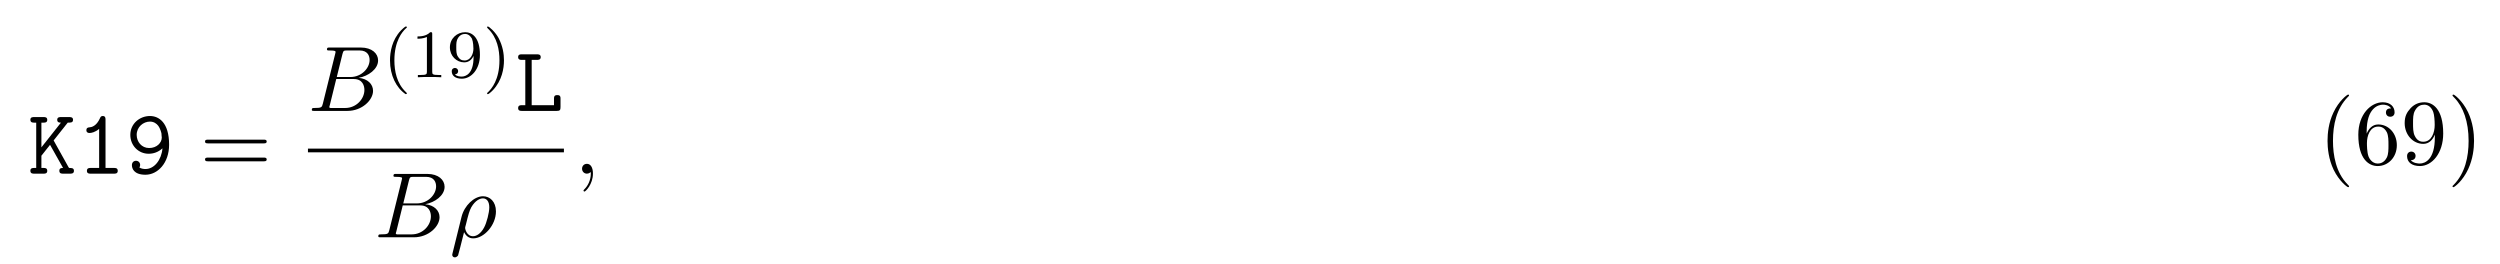
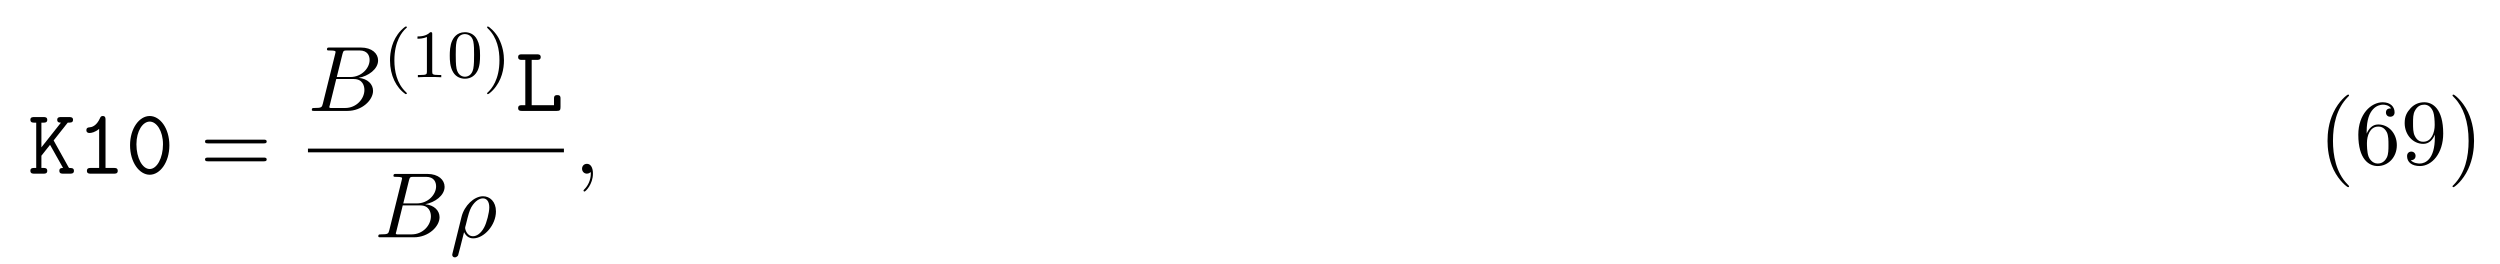
<svg xmlns="http://www.w3.org/2000/svg" xmlns:xlink="http://www.w3.org/1999/xlink" height="31pt" viewBox="0 0 294 31" width="294pt">
  <symbol id="a" overflow="visible">
    <path d="m3.016-3.906 1.656-2.094c.391 0 .625 0 .625-.344 0-.312-.297-.312-.453-.312h-.969c-.156 0-.438 0-.438.328s.297.328.438.328l-2.297 2.906v-2.906h.25c.156 0 .438 0 .438-.328s-.266-.328-.438-.328h-1.094c-.172 0-.453 0-.453.312 0 .344.281.344.453.344h.234v5.328h-.234c-.172 0-.453 0-.453.328 0 .344.281.344.453.344h1.094c.156 0 .438 0 .438-.328 0-.344-.266-.344-.438-.344h-.25v-1.438l1.016-1.281 1.531 2.719c-.156 0-.438 0-.438.328 0 .344.266.344.453.344h.812c.156 0 .453 0 .453-.328 0-.344-.266-.344-.578-.344-.016-.031-.062-.109-.078-.125zm0 0" />
  </symbol>
  <symbol id="b" overflow="visible">
    <path d="m3.391-6.344c0-.172 0-.438-.328-.438-.203 0-.266.125-.328.266-.406.922-.984 1.047-1.188 1.062-.172.016-.406.031-.406.344 0 .266.203.328.359.328.219 0 .656-.078 1.141-.484v4.594h-1c-.172 0-.438 0-.438.344 0 .328.281.328.438.328h2.75c.156 0 .438 0 .438-.328 0-.344-.266-.344-.438-.344h-1zm0 0" />
  </symbol>
  <symbol id="c" overflow="visible">
-     <path d="m4.359-2.984c-.109 1.359-.953 2.438-2 2.438-.109 0-.5-.016-.719-.188.031-.047.094-.109.094-.297 0-.266-.203-.484-.484-.484-.266 0-.484.188-.484.516 0 .344.188 1.125 1.594 1.125 1.438 0 2.781-1.375 2.781-3.531 0-2.625-1.219-3.375-2.25-3.375-1.219 0-2.312.906-2.312 2.219 0 1.25.953 2.219 2.156 2.219.562 0 1.141-.188 1.625-.641zm-1.562-.031c-.891 0-1.469-.734-1.469-1.547 0-.938.781-1.562 1.562-1.562.469 0 .781.25.953.469.281.359.406.922.406.984v.109c0 .047.031.219.031.312 0 .609-.578 1.234-1.484 1.234zm0 0" />
+     <path d="m5.172-3.328c0-2.031-1.109-3.453-2.312-3.453-1.219 0-2.312 1.453-2.312 3.438 0 2.031 1.109 3.469 2.312 3.469 1.219 0 2.312-1.469 2.312-3.453zm-2.312 2.781c-.859 0-1.562-1.281-1.562-2.906 0-1.578.75-2.672 1.562-2.672.797 0 1.562 1.078 1.562 2.672 0 1.625-.719 2.906-1.562 2.906zm0 0" />
  </symbol>
  <symbol id="d" overflow="visible">
    <path d="m1.938-6h.609c.156 0 .453 0 .453-.328s-.281-.328-.453-.328h-1.766c-.172 0-.438 0-.438.328s.281.328.438.328h.406v5.328h-.406c-.172 0-.438 0-.438.344 0 .328.281.328.438.328h4.109c.359 0 .438-.094.438-.453v-.969c0-.219 0-.438-.375-.438-.391 0-.391.219-.391.438v.75h-2.625zm0 0" />
  </symbol>
  <symbol id="e" overflow="visible">
    <path d="m7.5-3.562c.156 0 .359 0 .359-.219s-.203-.219-.359-.219h-6.531c-.156 0-.359 0-.359.219s.203.219.375.219zm0 2.109c.156 0 .359 0 .359-.219s-.203-.219-.359-.219h-6.516c-.172 0-.375 0-.375.219s.203.219.359.219zm0 0" />
  </symbol>
  <symbol id="f" overflow="visible">
    <path d="m3.609 2.625c0-.047 0-.062-.188-.25-1.359-1.375-1.703-3.438-1.703-5.094 0-1.906.406-3.797 1.75-5.172.141-.125.141-.141.141-.188 0-.062-.047-.094-.109-.094-.109 0-1.094.734-1.734 2.125-.562 1.188-.688 2.406-.688 3.328 0 .844.125 2.156.719 3.391.656 1.344 1.594 2.047 1.703 2.047.062 0 .109-.031.109-.094zm0 0" />
  </symbol>
  <symbol id="g" overflow="visible">
    <path d="m1.438-3.578v-.266c0-2.75 1.359-3.141 1.906-3.141.266 0 .719.062.969.438-.172 0-.609 0-.609.484 0 .344.266.5.5.5.188 0 .516-.094.516-.516 0-.656-.484-1.188-1.391-1.188-1.391 0-2.875 1.406-2.875 3.812 0 2.922 1.266 3.688 2.281 3.688 1.219 0 2.25-1.016 2.25-2.453 0-1.391-.969-2.438-2.188-2.438-.734 0-1.141.562-1.359 1.078zm1.297 3.516c-.688 0-1.016-.656-1.078-.828-.188-.5-.188-1.375-.188-1.578 0-.844.344-1.938 1.328-1.938.172 0 .672 0 1.016.672.188.406.188.969.188 1.5 0 .516 0 1.062-.188 1.453-.328.656-.828.719-1.078.719zm0 0" />
  </symbol>
  <symbol id="h" overflow="visible">
    <path d="m4-3.469v.344c0 2.562-1.125 3.062-1.766 3.062-.188 0-.766-.031-1.062-.391.469 0 .562-.328.562-.5 0-.344-.266-.516-.5-.516-.172 0-.5.109-.5.531 0 .734.578 1.172 1.516 1.172 1.406 0 2.734-1.484 2.734-3.828 0-2.922-1.25-3.672-2.219-3.672-.609 0-1.141.203-1.609.688-.453.5-.703.953-.703 1.766 0 1.359.969 2.438 2.188 2.438.656 0 1.109-.453 1.359-1.094zm-1.344.844c-.188 0-.688 0-1.016-.688-.203-.406-.203-.953-.203-1.484 0-.594 0-1.109.234-1.5.297-.547.703-.688 1.094-.688.5 0 .859.359 1.047.859.125.344.172 1.031.172 1.531 0 .906-.375 1.969-1.328 1.969zm0 0" />
  </symbol>
  <symbol id="i" overflow="visible">
    <path d="m3.156-2.719c0-.859-.125-2.172-.719-3.406-.656-1.344-1.594-2.047-1.703-2.047-.062 0-.109.031-.109.094 0 .047 0 .062.203.266 1.062 1.078 1.688 2.812 1.688 5.094 0 1.859-.406 3.781-1.75 5.156-.141.125-.141.141-.141.188 0 .062.047.094.109.094.109 0 1.094-.734 1.734-2.125.547-1.188.688-2.406.688-3.312zm0 0" />
  </symbol>
  <symbol id="j" overflow="visible">
    <path d="m1.75-.844c-.109.422-.141.5-1 .5-.188 0-.297 0-.297.219 0 .125.109.125.297.125h3.891c1.734 0 3.016-1.281 3.016-2.359 0-.781-.625-1.422-1.688-1.531 1.125-.203 2.281-1.016 2.281-2.047 0-.812-.719-1.516-2.031-1.516h-3.672c-.203 0-.312 0-.312.219 0 .125.094.125.312.125.016 0 .219 0 .406.016.203.031.297.031.297.172 0 .047-.016.078-.047.219zm1.641-3.141.672-2.719c.109-.375.125-.406.594-.406h1.406c.969 0 1.188.641 1.188 1.125 0 .953-.938 2-2.266 2zm-.484 3.641c-.156 0-.188 0-.25 0-.109-.016-.141-.031-.141-.109 0-.031 0-.062.062-.25l.75-3.047h2.062c1.047 0 1.25.812 1.25 1.281 0 1.078-.969 2.125-2.25 2.125zm0 0" />
  </symbol>
  <symbol id="k" overflow="visible">
    <path d="m.359 1.891c-.031.125-.031.156-.031.172 0 .156.125.297.297.297.234 0 .375-.203.391-.234.047-.094.406-1.562.703-2.734.219.438.562.734 1.078.734 1.266 0 2.672-1.547 2.672-3.172 0-1.156-.719-1.781-1.516-1.781-1.047 0-2.203 1.094-2.531 2.422zm2.422-2.016c-.766 0-.938-.875-.938-.969 0-.047.047-.266.094-.406.297-1.219.406-1.609.641-2.047.469-.797 1.016-1.031 1.359-1.031.406 0 .75.312.75 1.062 0 .609-.312 1.828-.609 2.359-.359.688-.875 1.031-1.297 1.031zm0 0" />
  </symbol>
  <symbol id="l" overflow="visible">
    <path d="m2.219-.016c0-.719-.281-1.141-.703-1.141-.359 0-.578.266-.578.578 0 .297.219.578.578.578.125 0 .266-.047.375-.141.047-.016.047-.031.062-.031s.016.016.016.156c0 .812-.375 1.469-.734 1.828-.125.125-.125.141-.125.172 0 .078.062.125.109.125.125 0 1-.844 1-2.125zm0 0" />
  </symbol>
  <symbol id="m" overflow="visible">
    <path d="m2.656 1.984c.062 0 .156 0 .156-.094 0-.031 0-.031-.109-.141-1.094-1.031-1.359-2.5-1.359-3.734 0-2.297.938-3.375 1.344-3.75.125-.094.125-.109.125-.141 0-.047-.031-.094-.109-.094-.125 0-.531.406-.594.469-1.062 1.125-1.281 2.547-1.281 3.516 0 1.781.734 3.219 1.828 3.969zm0 0" />
  </symbol>
  <symbol id="n" overflow="visible">
    <path d="m2.5-5.078c0-.219-.016-.219-.234-.219-.328.312-.75.5-1.5.5v.266c.219 0 .641 0 1.109-.203v4.078c0 .297-.031.391-.781.391h-.281v.266c.328-.031 1.016-.031 1.375-.031s1.047 0 1.375.031v-.266h-.281c-.75 0-.781-.094-.781-.391zm0 0" />
  </symbol>
  <symbol id="o" overflow="visible">
-     <path d="m3.125-2.344c0 1.938-.922 2.266-1.391 2.266-.172 0-.578-.016-.797-.266.359-.031.375-.297.375-.375 0-.234-.188-.375-.375-.375-.141 0-.375.094-.375.391 0 .547.453.875 1.188.875 1.094 0 2.125-1.094 2.125-2.797 0-2.062-.922-2.672-1.734-2.672-.953 0-1.797.734-1.797 1.781 0 1.016.781 1.766 1.688 1.766.562 0 .906-.359 1.094-.766zm-1.062.375c-.375 0-.609-.172-.781-.469-.188-.281-.188-.672-.188-1.078 0-.469 0-.797.219-1.125.203-.297.453-.453.828-.453.531 0 .766.531.797.562.156.391.172 1.016.172 1.172 0 .641-.344 1.391-1.047 1.391zm0 0" />
+     <path d="m3.891-2.547c0-.844-.078-1.359-.344-1.875-.344-.703-1-.875-1.438-.875-1 0-1.375.75-1.484.969-.281.578-.297 1.375-.297 1.781 0 .531.016 1.328.406 1.969.359.594.953.75 1.375.75.391 0 1.062-.125 1.469-.906.297-.578.312-1.297.312-1.812zm-1.781 2.484c-.266 0-.812-.125-.984-.953-.094-.453-.094-1.203-.094-1.625 0-.547 0-1.109.094-1.547.172-.812.781-.891.984-.891.266 0 .828.141.984.859.094.438.094 1.047.094 1.578 0 .469 0 1.188-.094 1.641-.172.828-.719.938-.984.938zm0 0" />
  </symbol>
  <symbol id="p" overflow="visible">
    <path d="m2.469-1.984c0-.766-.141-1.672-.625-2.609-.391-.734-1.125-1.375-1.266-1.375-.078 0-.094.047-.094.094 0 .031 0 .047.094.141 1.109 1.062 1.359 2.516 1.359 3.75 0 2.281-.938 3.359-1.344 3.734-.109.094-.109.109-.109.141 0 .047.016.094.094.094.125 0 .531-.406.594-.469 1.062-1.125 1.297-2.547 1.297-3.5zm0 0" />
  </symbol>
  <g>
    <use x="3.291" xlink:href="#a" y="20.423" />
    <use x="9.018" xlink:href="#b" y="20.423" />
    <use x="14.746" xlink:href="#c" y="20.423" />
  </g>
  <use x="23.503" xlink:href="#e" y="20.423" />
  <use x="36.214" xlink:href="#j" y="13.043" />
  <g>
    <use x="45.036" xlink:href="#m" y="9.084" />
    <use x="48.329" xlink:href="#n" y="9.084" />
    <use x="52.564" xlink:href="#o" y="9.084" />
    <use x="56.798" xlink:href="#p" y="9.084" />
  </g>
  <use x="60.589" xlink:href="#d" y="13.043" />
  <path d="m.001.001h30.102" fill="none" stroke="#000" stroke-miterlimit="10" stroke-width=".436" transform="matrix(1 0 0 -1 36.214 17.696)" />
  <use x="44.034" xlink:href="#j" y="27.906" />
  <use x="52.854" xlink:href="#k" y="27.906" />
  <use x="67.511" xlink:href="#l" y="20.423" />
  <g>
    <use x="272.64" xlink:href="#f" y="19.294" />
    <use x="276.883" xlink:href="#g" y="19.294" />
    <use x="282.337" xlink:href="#h" y="19.294" />
    <use x="287.792" xlink:href="#i" y="19.294" />
  </g>
</svg>
